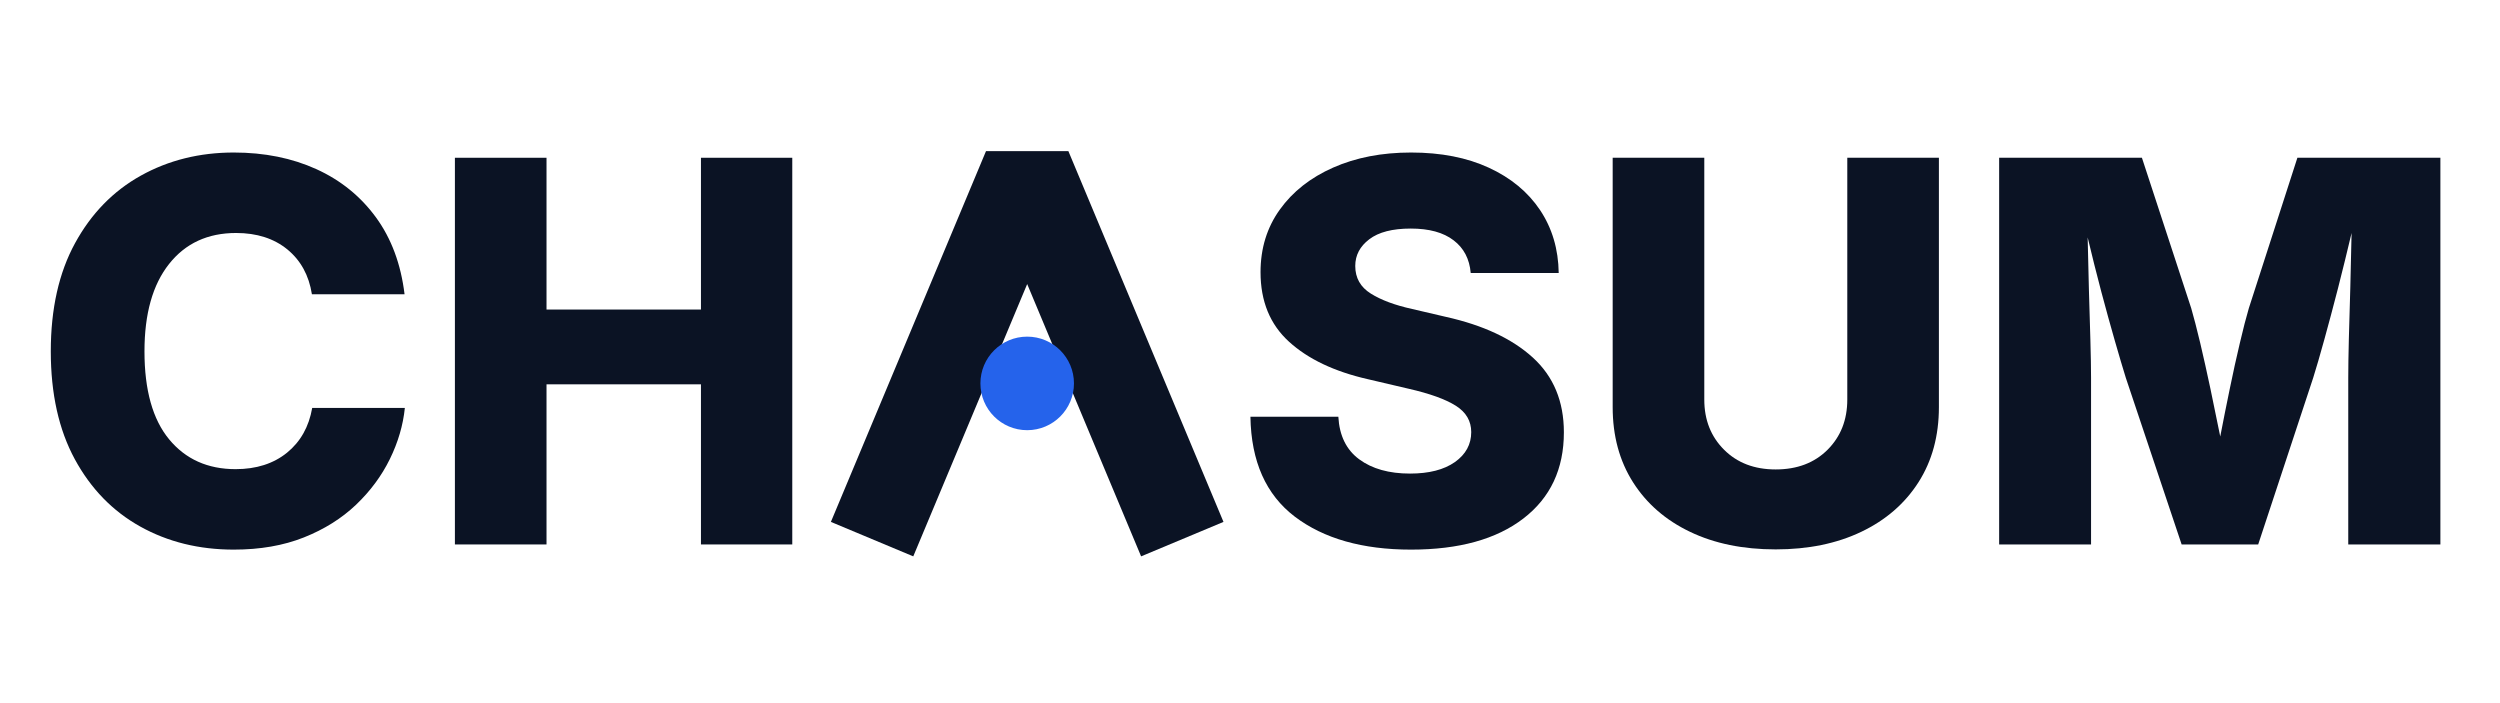
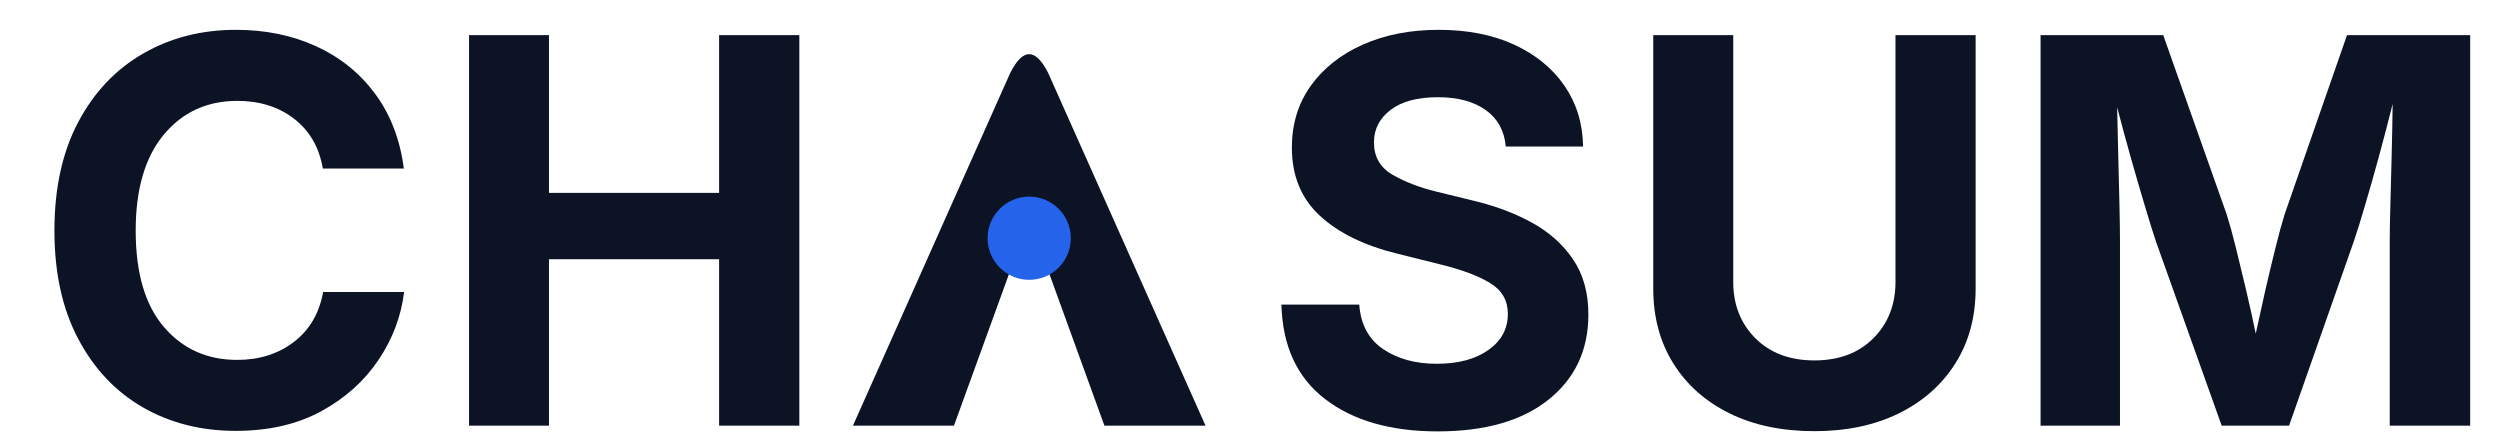
- <svg xmlns="http://www.w3.org/2000/svg" viewBox="0 0 338.645 95.117" fill="none" role="img" aria-label="Chasum">
-   <g transform="translate(4 4)">
-     <g transform="translate(0 69.75)">
-       <path fill="#0B1324" d="M27.67 0.70Q20.60 0.70 14.99-2.43Q9.39-5.55 6.13-11.55Q2.88-17.54 2.88-26.16Q2.88-34.80 6.17-40.82Q9.46-46.83 15.08-49.96Q20.71-53.09 27.67-53.09Q33.89-53.09 38.85-50.84Q43.80-48.59 46.93-44.30Q50.06-40.01 50.80-33.89L38.25-33.89Q37.65-37.72 34.93-39.96Q32.20-42.19 27.98-42.19Q22.22-42.19 18.90-37.99Q15.57-33.79 15.57-26.16Q15.57-18.28 18.91-14.24Q22.25-10.20 27.91-10.20Q32.13-10.20 34.88-12.43Q37.62-14.66 38.29-18.49L50.84-18.49Q50.48-14.98 48.81-11.57Q47.14-8.16 44.23-5.38Q41.31-2.60 37.16-0.95Q33.01 0.70 27.67 0.70" />
-       <path fill="#0B1324" d="M70.03 0L57.62 0L57.62-52.38L70.03-52.38L70.03-31.82L90.95-31.82L90.95-52.38L103.32-52.38L103.32 0L90.95 0L90.95-21.69L70.03-21.69" />
-       <path d="M114.13 -0.72 L135.141 -50.943 L156.151 -0.72" fill="none" stroke="#0B1324" stroke-width="12.096" stroke-linejoin="miter" stroke-miterlimit="1.8" stroke-linecap="butt" />
-       <circle cx="135.141" cy="-21.814" r="6.336" fill="#2563EB" />
-       <path fill="#0B1324" d="M187.14 0.70Q177.29 0.70 171.40-3.76Q165.52-8.23 165.38-17.30L177.29-17.30Q177.50-13.46 180.12-11.53Q182.74-9.60 187-9.60Q190.86-9.60 193.08-11.16Q195.29-12.73 195.29-15.22Q195.29-17.47 193.20-18.79Q191.11-20.11 186.82-21.09L181.27-22.39Q174.48-23.94 170.61-27.46Q166.75-30.97 166.75-36.88Q166.75-41.73 169.37-45.37Q171.98-49.01 176.59-51.05Q181.20-53.09 187.14-53.09Q193.22-53.09 197.68-51.03Q202.15-48.97 204.61-45.30Q207.07-41.62 207.14-36.77L195.22-36.77Q194.98-39.62 192.90-41.20Q190.83-42.79 187.10-42.79Q183.38-42.79 181.48-41.34Q179.58-39.90 179.58-37.72Q179.58-35.30 181.69-33.98Q183.80-32.66 187.31-31.89L191.85-30.83Q199.44-29.14 203.64-25.31Q207.84-21.48 207.84-15.19Q207.84-7.73 202.36-3.52Q196.88 0.70 187.14 0.70" />
-       <path fill="#0B1324" d="M236.53 0.67Q229.89 0.67 224.93-1.71Q219.97-4.08 217.21-8.42Q214.45-12.76 214.45-18.60L214.45-52.38L226.86-52.38L226.86-19.62Q226.86-15.50 229.54-12.83Q232.21-10.16 236.53-10.16Q240.89-10.16 243.56-12.83Q246.23-15.50 246.23-19.62L246.23-52.38L258.64-52.38L258.64-18.60Q258.64-12.76 255.87-8.42Q253.09-4.08 248.12-1.71Q243.14 0.67 236.53 0.67" />
-       <path fill="#0B1324" d="M279.25 0L266.80 0L266.80-52.38L286.14-52.38L292.82-31.99Q293.34-30.20 294.03-27.32Q294.71-24.43 295.42-21.09Q296.12-17.75 296.75-14.62Q297.35-17.75 298.04-21.08Q298.72-24.40 299.41-27.30Q300.09-30.20 300.62-31.99L307.20-52.38L326.57-52.38L326.57 0L314.09 0L314.09-22.57Q314.09-24.57 314.17-27.83Q314.26-31.08 314.37-34.87Q314.47-38.67 314.54-42.19Q313.66-38.46 312.70-34.70Q311.73-30.94 310.85-27.76Q309.97-24.57 309.34-22.57L301.89 0L291.52 0L283.96-22.57Q283.36-24.50 282.48-27.56Q281.60-30.62 280.63-34.26Q279.67-37.90 278.79-41.59Q278.86-38.14 278.96-34.49Q279.07-30.83 279.16-27.69Q279.25-24.54 279.25-22.57" />
-     </g>
+ <svg xmlns="http://www.w3.org/2000/svg" viewBox="0 0 335.31 59.09" fill="none" role="img" aria-label="Chasum">
+   <g transform="translate(4.00 57.09)">
+     <path fill="#0B1324" d="M27.63 0.70Q20.64 0.70 15.15-2.46Q9.67-5.62 6.49-11.64Q3.30-17.65 3.30-26.16Q3.30-34.70 6.50-40.73Q9.70-46.76 15.22-49.92Q20.74-53.09 27.63-53.09Q33.57-53.09 38.39-50.89Q43.21-48.69 46.30-44.53Q49.39-40.36 50.17-34.49L39.30-34.49Q38.57-38.74 35.46-41.15Q32.34-43.56 27.84-43.56Q21.73-43.56 17.96-39.02Q14.20-34.49 14.20-26.16Q14.20-17.65 17.98-13.24Q21.76-8.82 27.81-8.82Q32.27-8.82 35.42-11.23Q38.57-13.64 39.34-17.93L50.20-17.93Q49.61-13.04 46.76-8.81Q43.91-4.57 39.08-1.93Q34.24 0.70 27.63 0.70" />
+     <path fill="#0B1324" d="M69.63 0L58.91 0L58.91-52.38L69.63-52.38L69.63-31.22L92.45-31.22L92.45-52.38L103.21-52.38L103.21 0L92.45 0L92.45-22.32L69.63-22.32" />
+     <path fill="#0B1324" d="M 110.40 0 L 131.48 -47.27 Q 134.04 -52.38 136.60 -47.27 L 157.69 0 L 144.13 0 L 134.04 -27.80 L 123.95 0 Z" />
+     <circle cx="134.04" cy="-25.14" r="5.58" fill="#2563EB" />
+     <path fill="#0B1324" d="M188.82 0.77Q179.36 0.77 173.72-3.57Q168.08-7.91 167.87-16.24L178.31-16.24Q178.59-12.27 181.49-10.28Q184.39-8.30 188.72-8.30Q193-8.30 195.62-10.14Q198.24-11.99 198.24-14.98Q198.24-17.68 195.87-19.12Q193.50-20.57 189.21-21.62L183.44-23.06Q176.80-24.68 173.04-28.14Q169.27-31.61 169.27-37.30Q169.27-42.05 171.82-45.60Q174.37-49.15 178.82-51.12Q183.27-53.09 188.96-53.09Q194.76-53.09 199.09-51.10Q203.41-49.11 205.84-45.58Q208.26-42.05 208.33-37.44L197.96-37.44Q197.68-40.61 195.27-42.33Q192.86-44.05 188.86-44.05Q184.74-44.05 182.51-42.35Q180.28-40.64 180.28-38Q180.28-35.09 182.79-33.64Q185.31-32.20 188.65-31.39L193.39-30.23Q197.79-29.21 201.34-27.30Q204.89-25.38 206.96-22.34Q209.04-19.30 209.04-14.91Q209.04-7.77 203.71-3.50Q198.38 0.77 188.82 0.77" />
+     <path fill="#0B1324" d="M239.36 0.74Q232.82 0.74 227.97-1.65Q223.12-4.04 220.43-8.35Q217.74-12.66 217.74-18.39L217.74-52.38L228.47-52.38L228.47-19.27Q228.47-14.70 231.44-11.72Q234.41-8.75 239.36-8.75Q244.29-8.75 247.26-11.72Q250.23-14.70 250.23-19.27L250.23-52.38L260.98-52.38L260.98-18.39Q260.98-12.66 258.26-8.35Q255.54-4.04 250.68-1.65Q245.83 0.74 239.36 0.74" />
+     <path fill="#0B1324" d="M280.34 0L269.69 0L269.69-52.38L286.14-52.38L294.65-28.34Q295.18-26.68 295.85-24.01Q296.51-21.34 297.24-18.26Q297.96-15.19 298.55-12.34Q299.15-15.15 299.85-18.23Q300.56-21.30 301.23-23.98Q301.89-26.65 302.42-28.34L310.79-52.38L327.31-52.38L327.31 0L316.52 0L316.52-24.71Q316.52-26.68 316.61-29.74Q316.69-32.80 316.78-36.32Q316.87-39.83 316.91-43.14Q316.03-39.62 315.06-36.07Q314.09-32.52 313.21-29.55Q312.34-26.58 311.70-24.71L303.02 0L293.98 0L285.16-24.71Q284.56-26.51 283.70-29.39Q282.84-32.27 281.85-35.74Q280.87-39.20 279.96-42.71Q280.03-39.55 280.11-36.12Q280.20-32.70 280.27-29.69Q280.34-26.68 280.34-24.71" />
  </g>
</svg>
